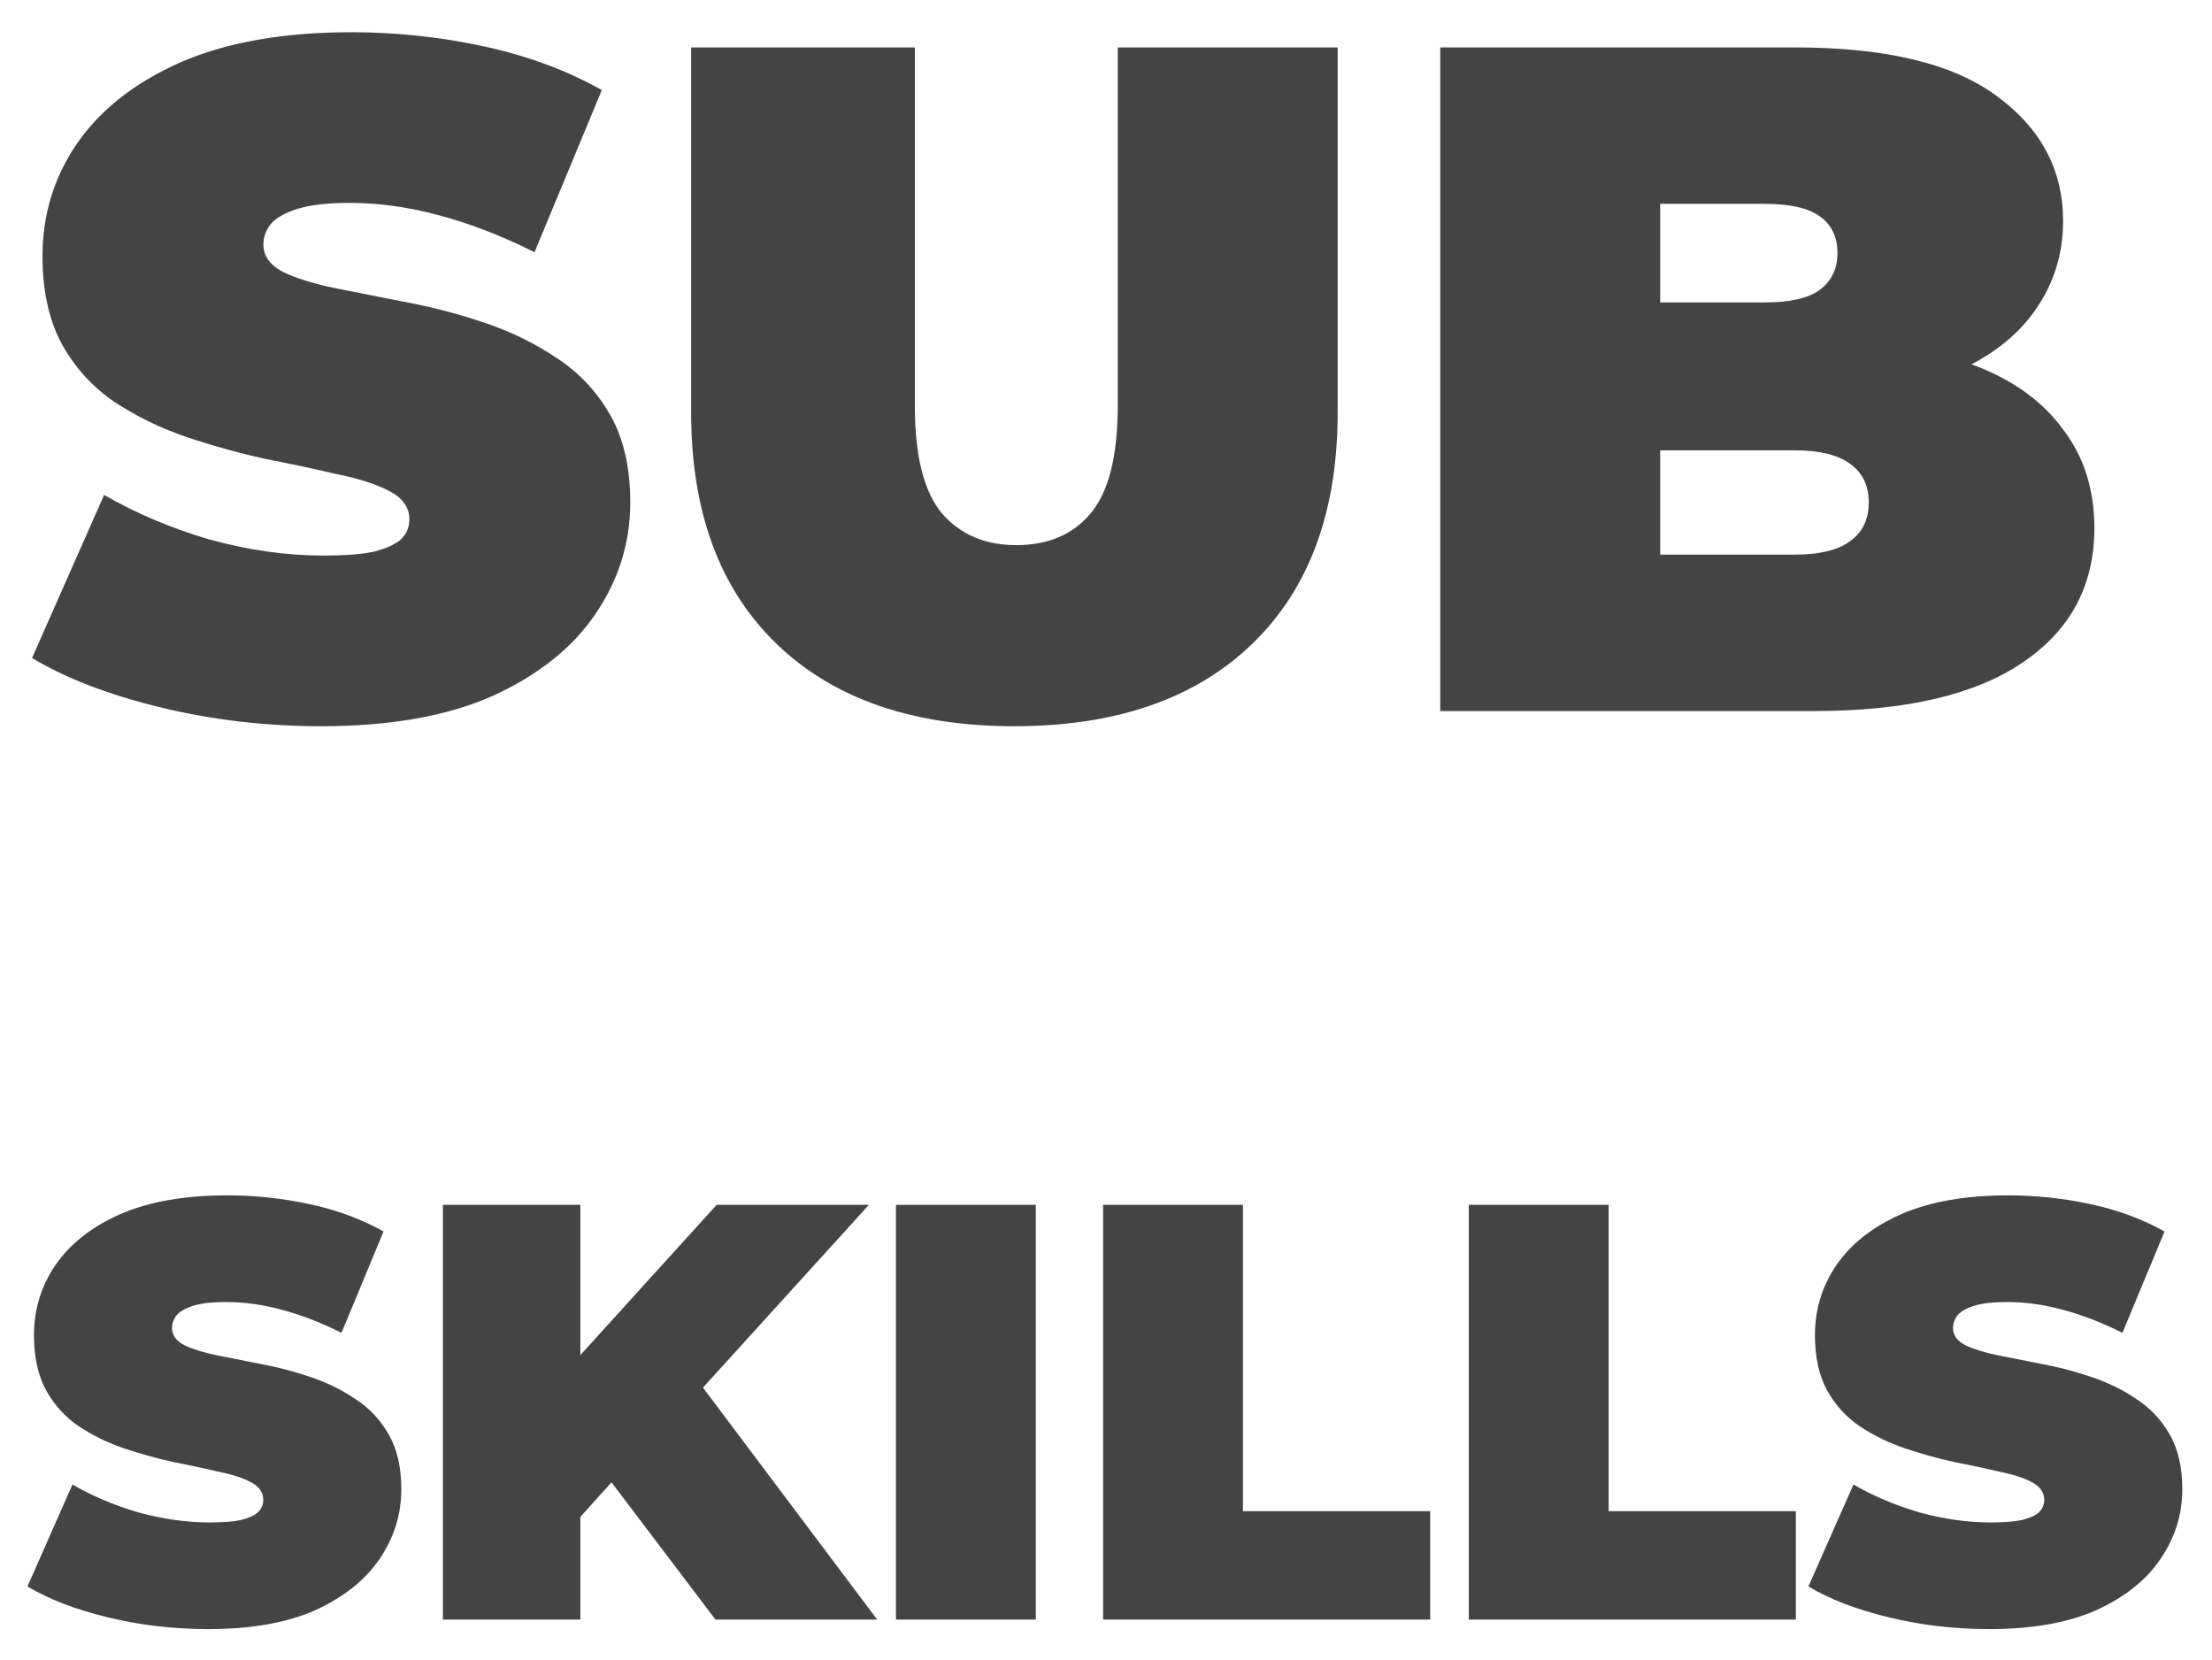
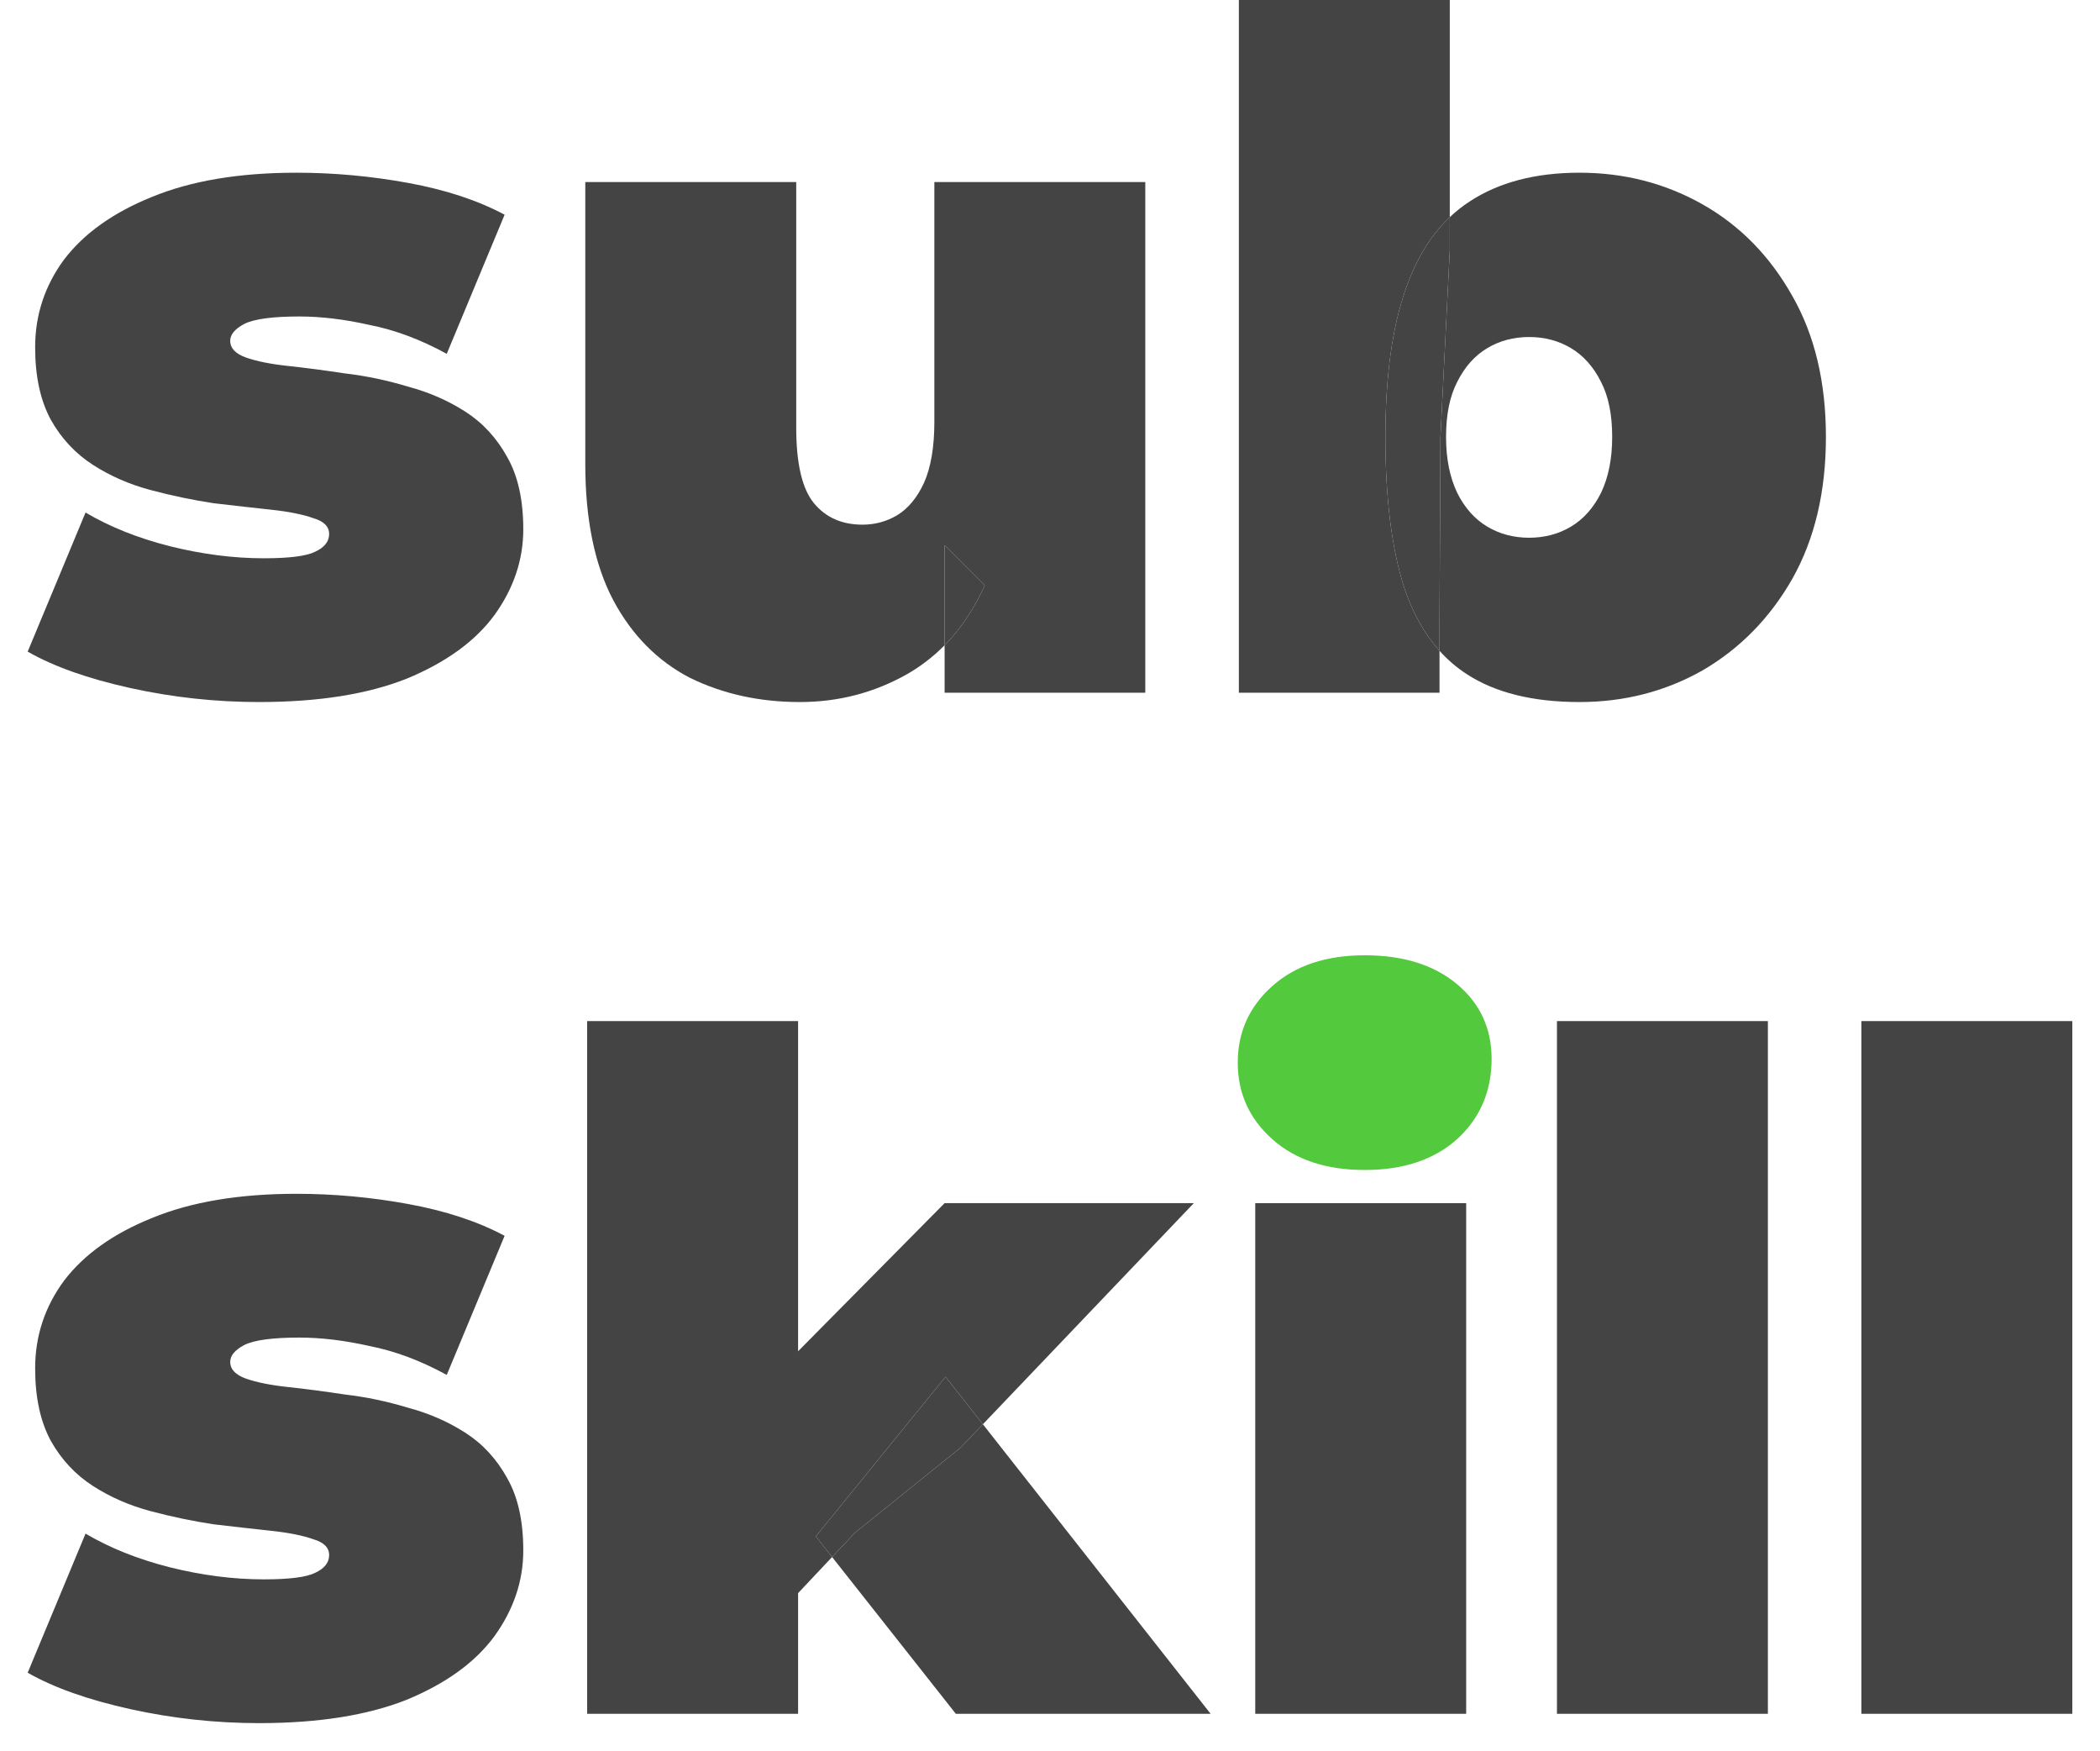
- <svg xmlns="http://www.w3.org/2000/svg" width="56" height="42" viewBox="0 0 56 42" fill="none">
-   <path d="M8.132 18.384C6.724 18.384 5.364 18.224 4.052 17.904C2.74 17.584 1.66 17.168 0.812 16.656L2.636 12.528C3.436 12.992 4.324 13.368 5.3 13.656C6.292 13.928 7.252 14.064 8.18 14.064C8.724 14.064 9.148 14.032 9.452 13.968C9.772 13.888 10.004 13.784 10.148 13.656C10.292 13.512 10.364 13.344 10.364 13.152C10.364 12.848 10.196 12.608 9.86 12.432C9.524 12.256 9.076 12.112 8.516 12C7.972 11.872 7.372 11.744 6.716 11.616C6.06 11.472 5.396 11.288 4.724 11.064C4.068 10.84 3.46 10.544 2.9 10.176C2.356 9.808 1.916 9.328 1.58 8.736C1.244 8.128 1.076 7.376 1.076 6.48C1.076 5.44 1.364 4.496 1.94 3.648C2.532 2.784 3.404 2.096 4.556 1.584C5.724 1.072 7.172 0.816 8.9 0.816C10.036 0.816 11.156 0.936 12.26 1.176C13.364 1.416 14.356 1.784 15.236 2.28L13.532 6.384C12.7 5.968 11.892 5.656 11.108 5.448C10.34 5.24 9.588 5.136 8.852 5.136C8.308 5.136 7.876 5.184 7.556 5.28C7.236 5.376 7.004 5.504 6.86 5.664C6.732 5.824 6.668 6 6.668 6.192C6.668 6.48 6.836 6.712 7.172 6.888C7.508 7.048 7.948 7.184 8.492 7.296C9.052 7.408 9.66 7.528 10.316 7.656C10.988 7.784 11.652 7.96 12.308 8.184C12.964 8.408 13.564 8.704 14.108 9.072C14.668 9.44 15.116 9.92 15.452 10.512C15.788 11.104 15.956 11.84 15.956 12.72C15.956 13.744 15.66 14.688 15.068 15.552C14.492 16.4 13.628 17.088 12.476 17.616C11.324 18.128 9.876 18.384 8.132 18.384ZM25.681 18.384C23.105 18.384 21.097 17.688 19.657 16.296C18.217 14.904 17.497 12.952 17.497 10.44V1.2H23.161V10.272C23.161 11.552 23.393 12.464 23.857 13.008C24.321 13.536 24.945 13.8 25.729 13.8C26.529 13.8 27.153 13.536 27.601 13.008C28.065 12.464 28.297 11.552 28.297 10.272V1.2H33.865V10.44C33.865 12.952 33.145 14.904 31.705 16.296C30.265 17.688 28.257 18.384 25.681 18.384ZM36.462 18V1.2H45.438C47.758 1.2 49.47 1.616 50.574 2.448C51.678 3.264 52.23 4.312 52.23 5.592C52.23 6.44 51.99 7.2 51.51 7.872C51.046 8.528 50.366 9.048 49.47 9.432C48.574 9.816 47.47 10.008 46.158 10.008L46.638 8.712C47.95 8.712 49.078 8.896 50.022 9.264C50.982 9.632 51.718 10.168 52.23 10.872C52.758 11.56 53.022 12.392 53.022 13.368C53.022 14.824 52.414 15.96 51.198 16.776C49.998 17.592 48.238 18 45.918 18H36.462ZM42.03 14.04H45.438C46.062 14.04 46.526 13.928 46.83 13.704C47.15 13.48 47.31 13.152 47.31 12.72C47.31 12.288 47.15 11.96 46.83 11.736C46.526 11.512 46.062 11.4 45.438 11.4H41.646V7.656H44.67C45.31 7.656 45.774 7.552 46.062 7.344C46.366 7.12 46.518 6.808 46.518 6.408C46.518 5.992 46.366 5.68 46.062 5.472C45.774 5.264 45.31 5.16 44.67 5.16H42.03V14.04ZM5.27 41.24C4.39 41.24 3.54 41.14 2.72 40.94C1.9 40.74 1.225 40.48 0.695 40.16L1.835 37.58C2.335 37.87 2.89 38.105 3.5 38.285C4.12 38.455 4.72 38.54 5.3 38.54C5.64 38.54 5.905 38.52 6.095 38.48C6.295 38.43 6.44 38.365 6.53 38.285C6.62 38.195 6.665 38.09 6.665 37.97C6.665 37.78 6.56 37.63 6.35 37.52C6.14 37.41 5.86 37.32 5.51 37.25C5.17 37.17 4.795 37.09 4.385 37.01C3.975 36.92 3.56 36.805 3.14 36.665C2.73 36.525 2.35 36.34 2 36.11C1.66 35.88 1.385 35.58 1.175 35.21C0.965 34.83 0.86 34.36 0.86 33.8C0.86 33.15 1.04 32.56 1.4 32.03C1.77 31.49 2.315 31.06 3.035 30.74C3.765 30.42 4.67 30.26 5.75 30.26C6.46 30.26 7.16 30.335 7.85 30.485C8.54 30.635 9.16 30.865 9.71 31.175L8.645 33.74C8.125 33.48 7.62 33.285 7.13 33.155C6.65 33.025 6.18 32.96 5.72 32.96C5.38 32.96 5.11 32.99 4.91 33.05C4.71 33.11 4.565 33.19 4.475 33.29C4.395 33.39 4.355 33.5 4.355 33.62C4.355 33.8 4.46 33.945 4.67 34.055C4.88 34.155 5.155 34.24 5.495 34.31C5.845 34.38 6.225 34.455 6.635 34.535C7.055 34.615 7.47 34.725 7.88 34.865C8.29 35.005 8.665 35.19 9.005 35.42C9.355 35.65 9.635 35.95 9.845 36.32C10.055 36.69 10.16 37.15 10.16 37.7C10.16 38.34 9.975 38.93 9.605 39.47C9.245 40 8.705 40.43 7.985 40.76C7.265 41.08 6.36 41.24 5.27 41.24ZM14.378 38.75L14.183 34.865L18.143 30.5H21.998L17.558 35.39L15.593 37.4L14.378 38.75ZM11.213 41V30.5H14.693V41H11.213ZM18.113 41L15.023 36.92L17.318 34.49L22.208 41H18.113ZM22.683 41V30.5H26.223V41H22.683ZM27.927 41V30.5H31.467V38.255H36.207V41H27.927ZM37.185 41V30.5H40.725V38.255H45.465V41H37.185ZM50.358 41.24C49.478 41.24 48.628 41.14 47.808 40.94C46.988 40.74 46.313 40.48 45.783 40.16L46.923 37.58C47.423 37.87 47.978 38.105 48.588 38.285C49.208 38.455 49.808 38.54 50.388 38.54C50.728 38.54 50.993 38.52 51.183 38.48C51.383 38.43 51.528 38.365 51.618 38.285C51.708 38.195 51.753 38.09 51.753 37.97C51.753 37.78 51.648 37.63 51.438 37.52C51.228 37.41 50.948 37.32 50.598 37.25C50.258 37.17 49.883 37.09 49.473 37.01C49.063 36.92 48.648 36.805 48.228 36.665C47.818 36.525 47.438 36.34 47.088 36.11C46.748 35.88 46.473 35.58 46.263 35.21C46.053 34.83 45.948 34.36 45.948 33.8C45.948 33.15 46.128 32.56 46.488 32.03C46.858 31.49 47.403 31.06 48.123 30.74C48.853 30.42 49.758 30.26 50.838 30.26C51.548 30.26 52.248 30.335 52.938 30.485C53.628 30.635 54.248 30.865 54.798 31.175L53.733 33.74C53.213 33.48 52.708 33.285 52.218 33.155C51.738 33.025 51.268 32.96 50.808 32.96C50.468 32.96 50.198 32.99 49.998 33.05C49.798 33.11 49.653 33.19 49.563 33.29C49.483 33.39 49.443 33.5 49.443 33.62C49.443 33.8 49.548 33.945 49.758 34.055C49.968 34.155 50.243 34.24 50.583 34.31C50.933 34.38 51.313 34.455 51.723 34.535C52.143 34.615 52.558 34.725 52.968 34.865C53.378 35.005 53.753 35.19 54.093 35.42C54.443 35.65 54.723 35.95 54.933 36.32C55.143 36.69 55.248 37.15 55.248 37.7C55.248 38.34 55.063 38.93 54.693 39.47C54.333 40 53.793 40.43 53.073 40.76C52.353 41.08 51.448 41.24 50.358 41.24Z" fill="#444444" />
+ <svg xmlns="http://www.w3.org/2000/svg" width="72" height="60" viewBox="0 0 72 60" fill="none">
+   <path d="M63.819 58.744V35H71.051V58.744H63.819Z" fill="#444444" />
+   <path d="M53.381 58.744V35H60.613V58.744H53.381Z" fill="#444444" />
+   <path d="M43.037 58.744V41.24H50.269V58.744H43.037Z" fill="#444444" />
+   <path d="M46.789 40.104C45.467 40.104 44.411 39.752 43.621 39.048C42.832 38.344 42.437 37.469 42.437 36.424C42.437 35.379 42.832 34.504 43.621 33.8C44.411 33.096 45.467 32.744 46.789 32.744C48.112 32.744 49.168 33.075 49.957 33.736C50.747 34.397 51.141 35.251 51.141 36.296C51.141 37.405 50.747 38.323 49.957 39.048C49.168 39.752 48.112 40.104 46.789 40.104Z" fill="#53CA3E" />
+   <path d="M8.885 59.064C7.392 59.064 5.92 58.904 4.469 58.584C3.019 58.264 1.845 57.848 0.949 57.336L2.933 52.568C3.765 53.059 4.725 53.443 5.813 53.72C6.923 53.997 8 54.136 9.045 54.136C9.92 54.136 10.507 54.061 10.805 53.912C11.125 53.763 11.285 53.56 11.285 53.304C11.285 53.048 11.104 52.867 10.741 52.76C10.379 52.632 9.899 52.536 9.301 52.472C8.704 52.408 8.043 52.333 7.317 52.248C6.613 52.141 5.899 51.992 5.173 51.8C4.448 51.608 3.787 51.32 3.189 50.936C2.592 50.552 2.112 50.04 1.749 49.4C1.387 48.739 1.205 47.907 1.205 46.904C1.205 45.795 1.536 44.792 2.197 43.896C2.88 43 3.883 42.285 5.205 41.752C6.549 41.197 8.203 40.92 10.165 40.92C11.445 40.92 12.725 41.037 14.005 41.272C15.285 41.507 16.384 41.869 17.301 42.36L15.317 47.128C14.421 46.637 13.536 46.307 12.661 46.136C11.808 45.944 11.008 45.848 10.261 45.848C9.344 45.848 8.715 45.933 8.373 46.104C8.053 46.275 7.893 46.467 7.893 46.68C7.893 46.936 8.075 47.128 8.437 47.256C8.8 47.384 9.28 47.48 9.877 47.544C10.475 47.608 11.125 47.693 11.829 47.8C12.555 47.885 13.269 48.035 13.973 48.248C14.699 48.44 15.36 48.728 15.957 49.112C16.555 49.496 17.035 50.019 17.397 50.68C17.76 51.32 17.941 52.141 17.941 53.144C17.941 54.189 17.611 55.171 16.949 56.088C16.288 56.984 15.285 57.709 13.941 58.264C12.597 58.797 10.912 59.064 8.885 59.064Z" fill="#444444" />
+   <path d="M8.885 24.064C7.392 24.064 5.92 23.904 4.469 23.584C3.019 23.264 1.845 22.848 0.949 22.336L2.933 17.568C3.765 18.059 4.725 18.443 5.813 18.72C6.923 18.997 8 19.136 9.045 19.136C9.92 19.136 10.507 19.061 10.805 18.912C11.125 18.763 11.285 18.56 11.285 18.304C11.285 18.048 11.104 17.867 10.741 17.76C10.379 17.632 9.899 17.536 9.301 17.472C8.704 17.408 8.043 17.333 7.317 17.248C6.613 17.141 5.899 16.992 5.173 16.8C4.448 16.608 3.787 16.32 3.189 15.936C2.592 15.552 2.112 15.04 1.749 14.4C1.387 13.739 1.205 12.907 1.205 11.904C1.205 10.795 1.536 9.792 2.197 8.896C2.88 8 3.883 7.285 5.205 6.752C6.549 6.197 8.203 5.92 10.165 5.92C11.445 5.92 12.725 6.037 14.005 6.272C15.285 6.507 16.384 6.869 17.301 7.36L15.317 12.128C14.421 11.637 13.536 11.307 12.661 11.136C11.808 10.944 11.008 10.848 10.261 10.848C9.344 10.848 8.715 10.933 8.373 11.104C8.053 11.275 7.893 11.467 7.893 11.68C7.893 11.936 8.075 12.128 8.437 12.256C8.8 12.384 9.28 12.48 9.877 12.544C10.475 12.608 11.125 12.693 11.829 12.8C12.555 12.885 13.269 13.035 13.973 13.248C14.699 13.44 15.36 13.728 15.957 14.112C16.555 14.496 17.035 15.019 17.397 15.68C17.76 16.32 17.941 17.141 17.941 18.144C17.941 19.189 17.611 20.171 16.949 21.088C16.288 21.984 15.285 22.709 13.941 23.264C12.597 23.797 10.912 24.064 8.885 24.064Z" fill="#444444" />
+   <path fill-rule="evenodd" clip-rule="evenodd" d="M23.651 23.232C24.782 23.787 26.04 24.064 27.427 24.064C28.75 24.064 29.976 23.744 31.107 23.104C31.578 22.833 32.005 22.504 32.387 22.116V23.744H39.267V6.24H32.035V14.464C32.035 15.317 31.918 16.011 31.683 16.544C31.448 17.056 31.139 17.429 30.755 17.664C30.392 17.877 29.998 17.984 29.571 17.984C28.867 17.984 28.312 17.739 27.907 17.248C27.502 16.757 27.299 15.893 27.299 14.656V6.24H20.067V15.904C20.067 17.803 20.387 19.36 21.027 20.576C21.667 21.771 22.542 22.656 23.651 23.232ZM32.387 18.688V22.116C32.413 22.089 32.44 22.061 32.466 22.034C32.983 21.489 33.415 20.832 33.763 20.064L32.387 18.688Z" fill="#444444" />
+   <path d="M33.763 20.064L32.387 18.688V22.116C32.413 22.089 32.44 22.061 32.466 22.034C32.983 21.489 33.415 20.832 33.763 20.064Z" fill="#444444" />
+   <path fill-rule="evenodd" clip-rule="evenodd" d="M50.283 23.104C51.264 23.744 52.555 24.064 54.155 24.064C55.691 24.064 57.099 23.701 58.379 22.976C59.659 22.229 60.683 21.184 61.451 19.84C62.219 18.475 62.603 16.853 62.603 14.976C62.603 13.099 62.219 11.488 61.451 10.144C60.683 8.779 59.659 7.733 58.379 7.008C57.099 6.283 55.691 5.92 54.155 5.92C52.64 5.92 51.382 6.251 50.379 6.912C50.14 7.068 49.916 7.245 49.707 7.443V0H42.475V23.744H49.355V22.308C49.632 22.616 49.941 22.881 50.283 23.104ZM49.355 21.376L49.387 14.976L49.707 8.576V7.443C49.702 7.448 49.696 7.453 49.691 7.458C49.051 8.07 48.555 8.88 48.203 9.888C47.733 11.211 47.499 12.907 47.499 14.976C47.499 17.067 47.712 18.784 48.139 20.128C48.431 21.004 48.836 21.731 49.355 22.308V21.376ZM53.867 18.048C53.44 18.304 52.96 18.432 52.427 18.432C51.894 18.432 51.413 18.304 50.987 18.048C50.56 17.792 50.219 17.408 49.963 16.896C49.707 16.363 49.579 15.723 49.579 14.976C49.579 14.208 49.707 13.579 49.963 13.088C50.219 12.576 50.56 12.192 50.987 11.936C51.413 11.68 51.894 11.552 52.427 11.552C52.96 11.552 53.44 11.68 53.867 11.936C54.294 12.192 54.635 12.576 54.891 13.088C55.147 13.579 55.275 14.208 55.275 14.976C55.275 15.723 55.147 16.363 54.891 16.896C54.635 17.408 54.294 17.792 53.867 18.048Z" fill="#444444" />
+   <path d="M47.499 14.976C47.499 17.067 47.712 18.784 48.139 20.128C48.431 21.004 48.836 21.731 49.355 22.308V21.376L49.387 14.976L49.707 8.576V7.443L49.691 7.458C49.051 8.07 48.555 8.88 48.203 9.888C47.733 11.211 47.499 12.907 47.499 14.976Z" fill="#444444" />
+   <path fill-rule="evenodd" clip-rule="evenodd" d="M27.363 54.608V58.744H20.131V35H27.363V46.317L32.387 41.24H40.931L33.699 48.819L32.419 47.192L27.971 52.664L28.529 53.37L27.363 54.608ZM28.529 53.37L32.771 58.744H41.507L33.699 48.819L32.931 49.624L29.315 52.536L28.529 53.37Z" fill="#444444" />
+   <path d="M29.315 52.536L32.931 49.624L33.699 48.819L32.419 47.192L27.971 52.664L28.529 53.37L29.315 52.536Z" fill="#444444" />
</svg>
